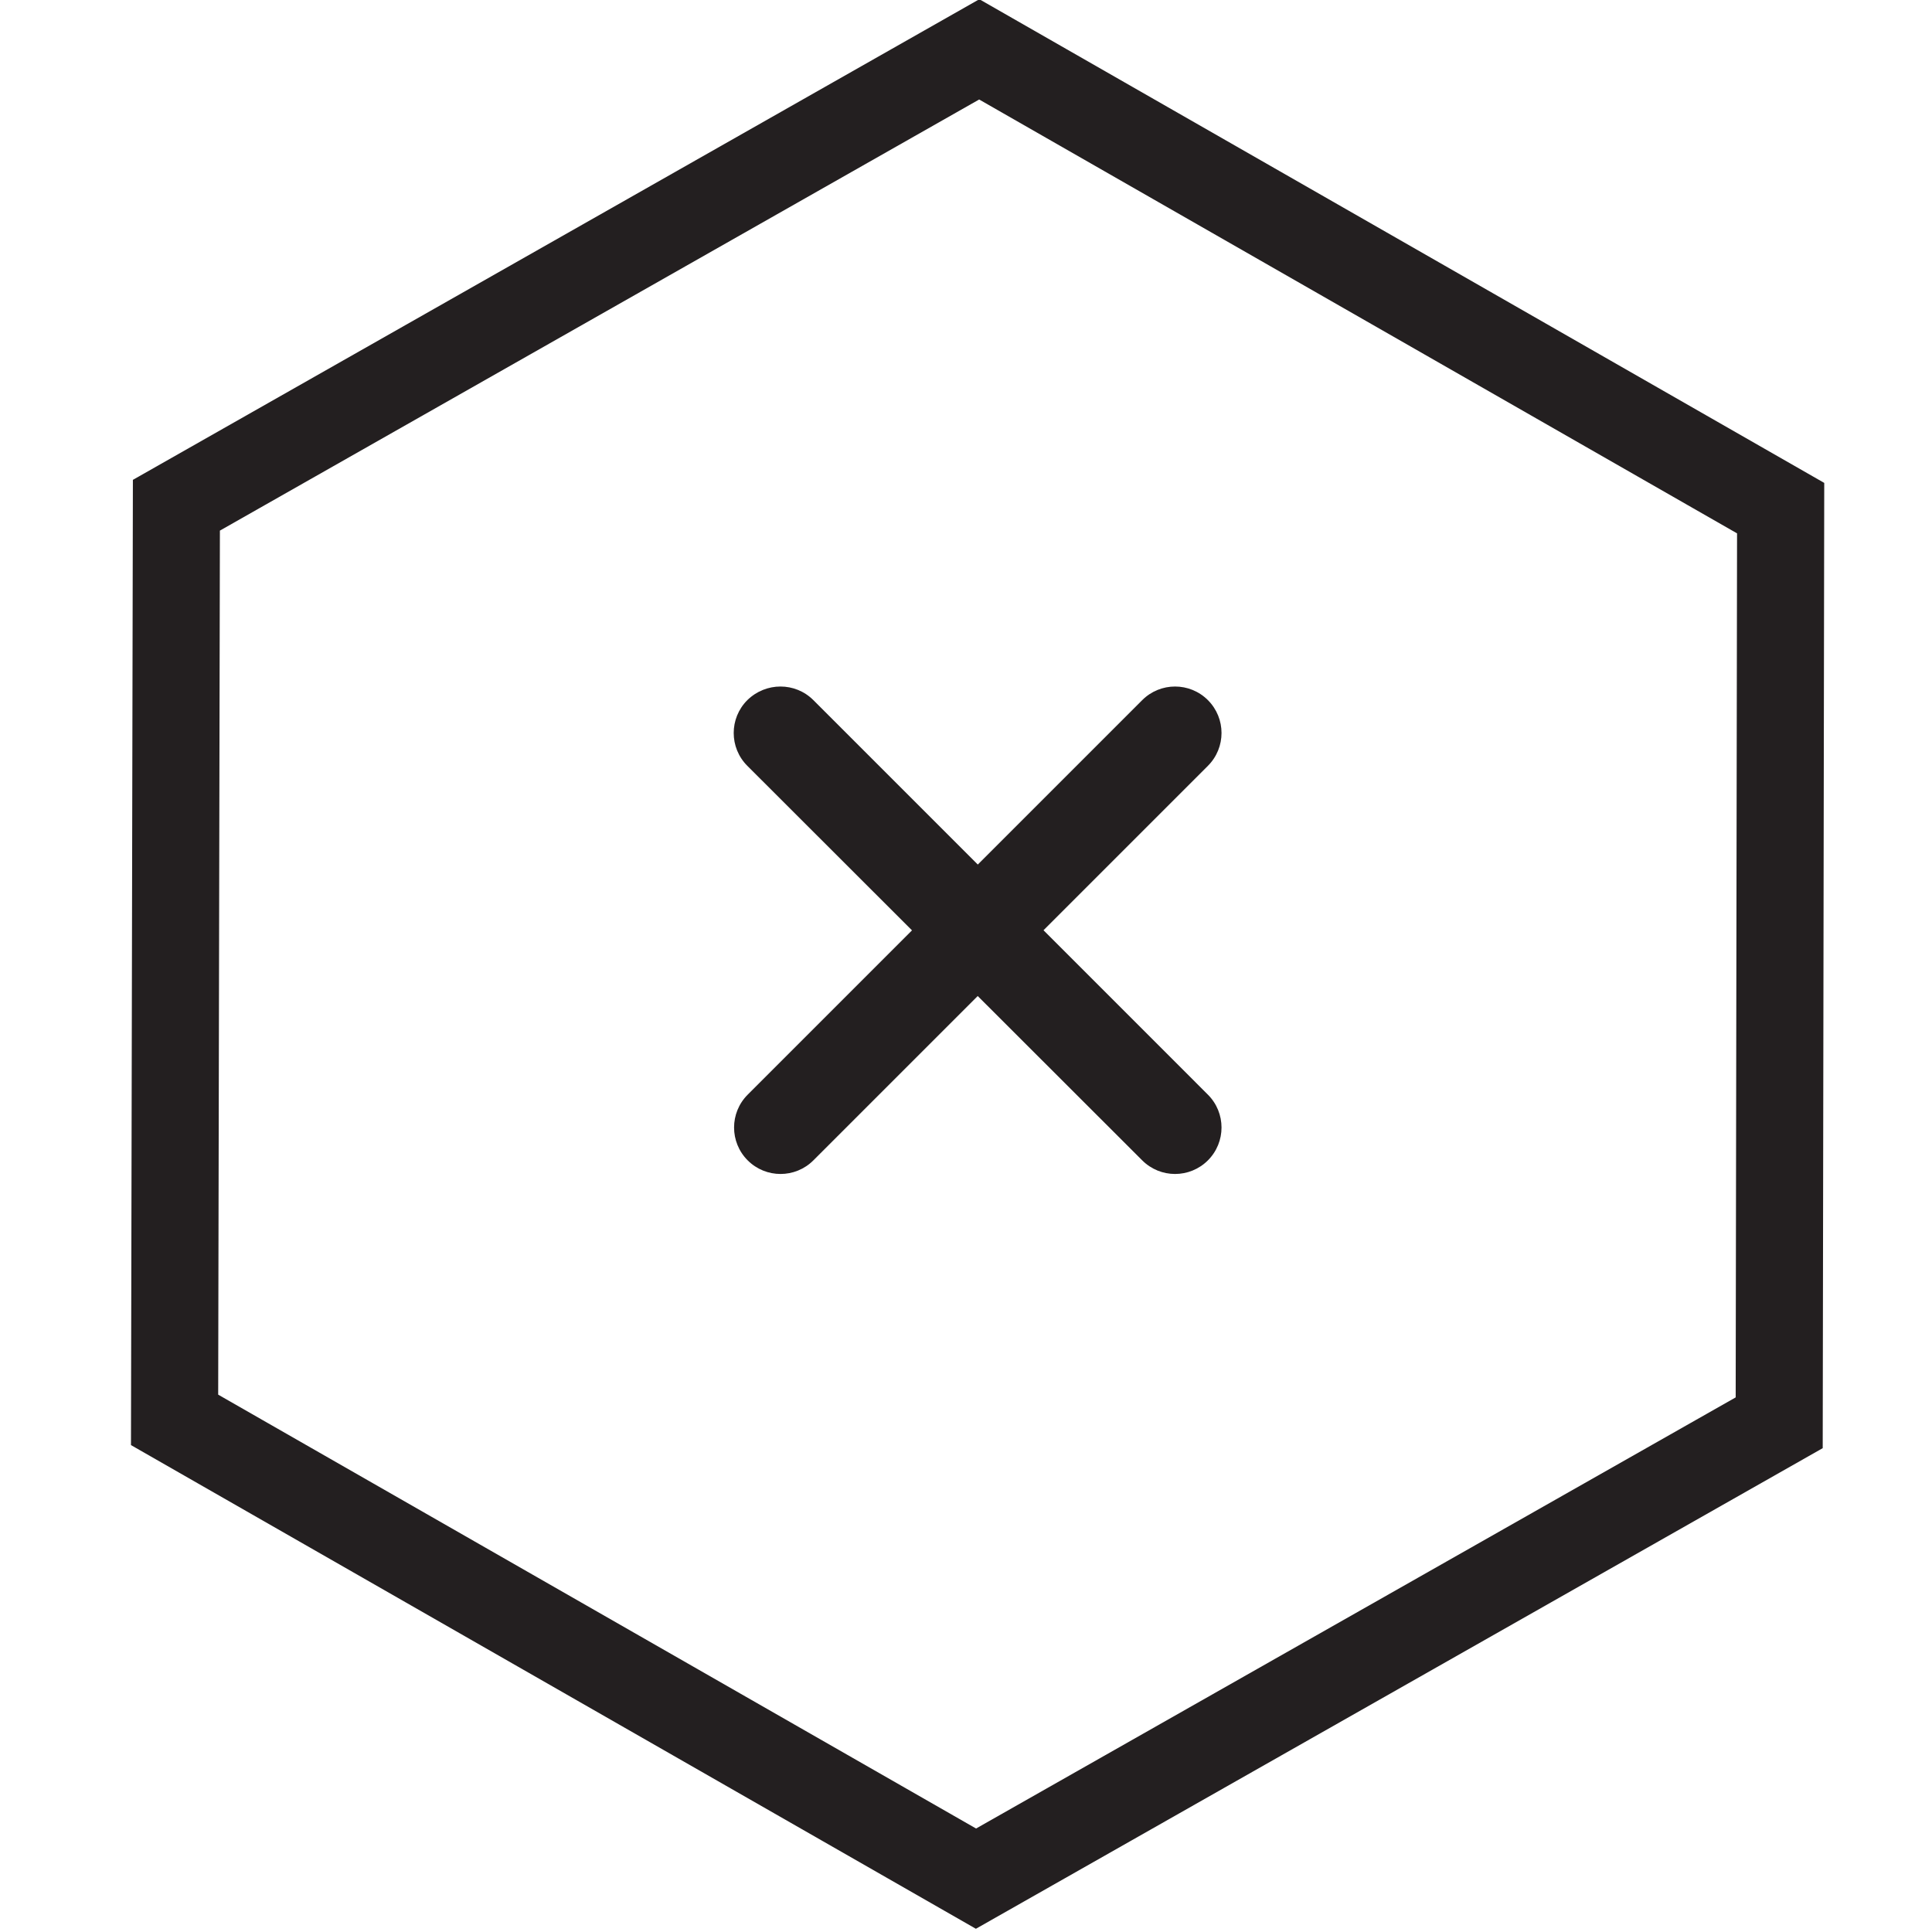
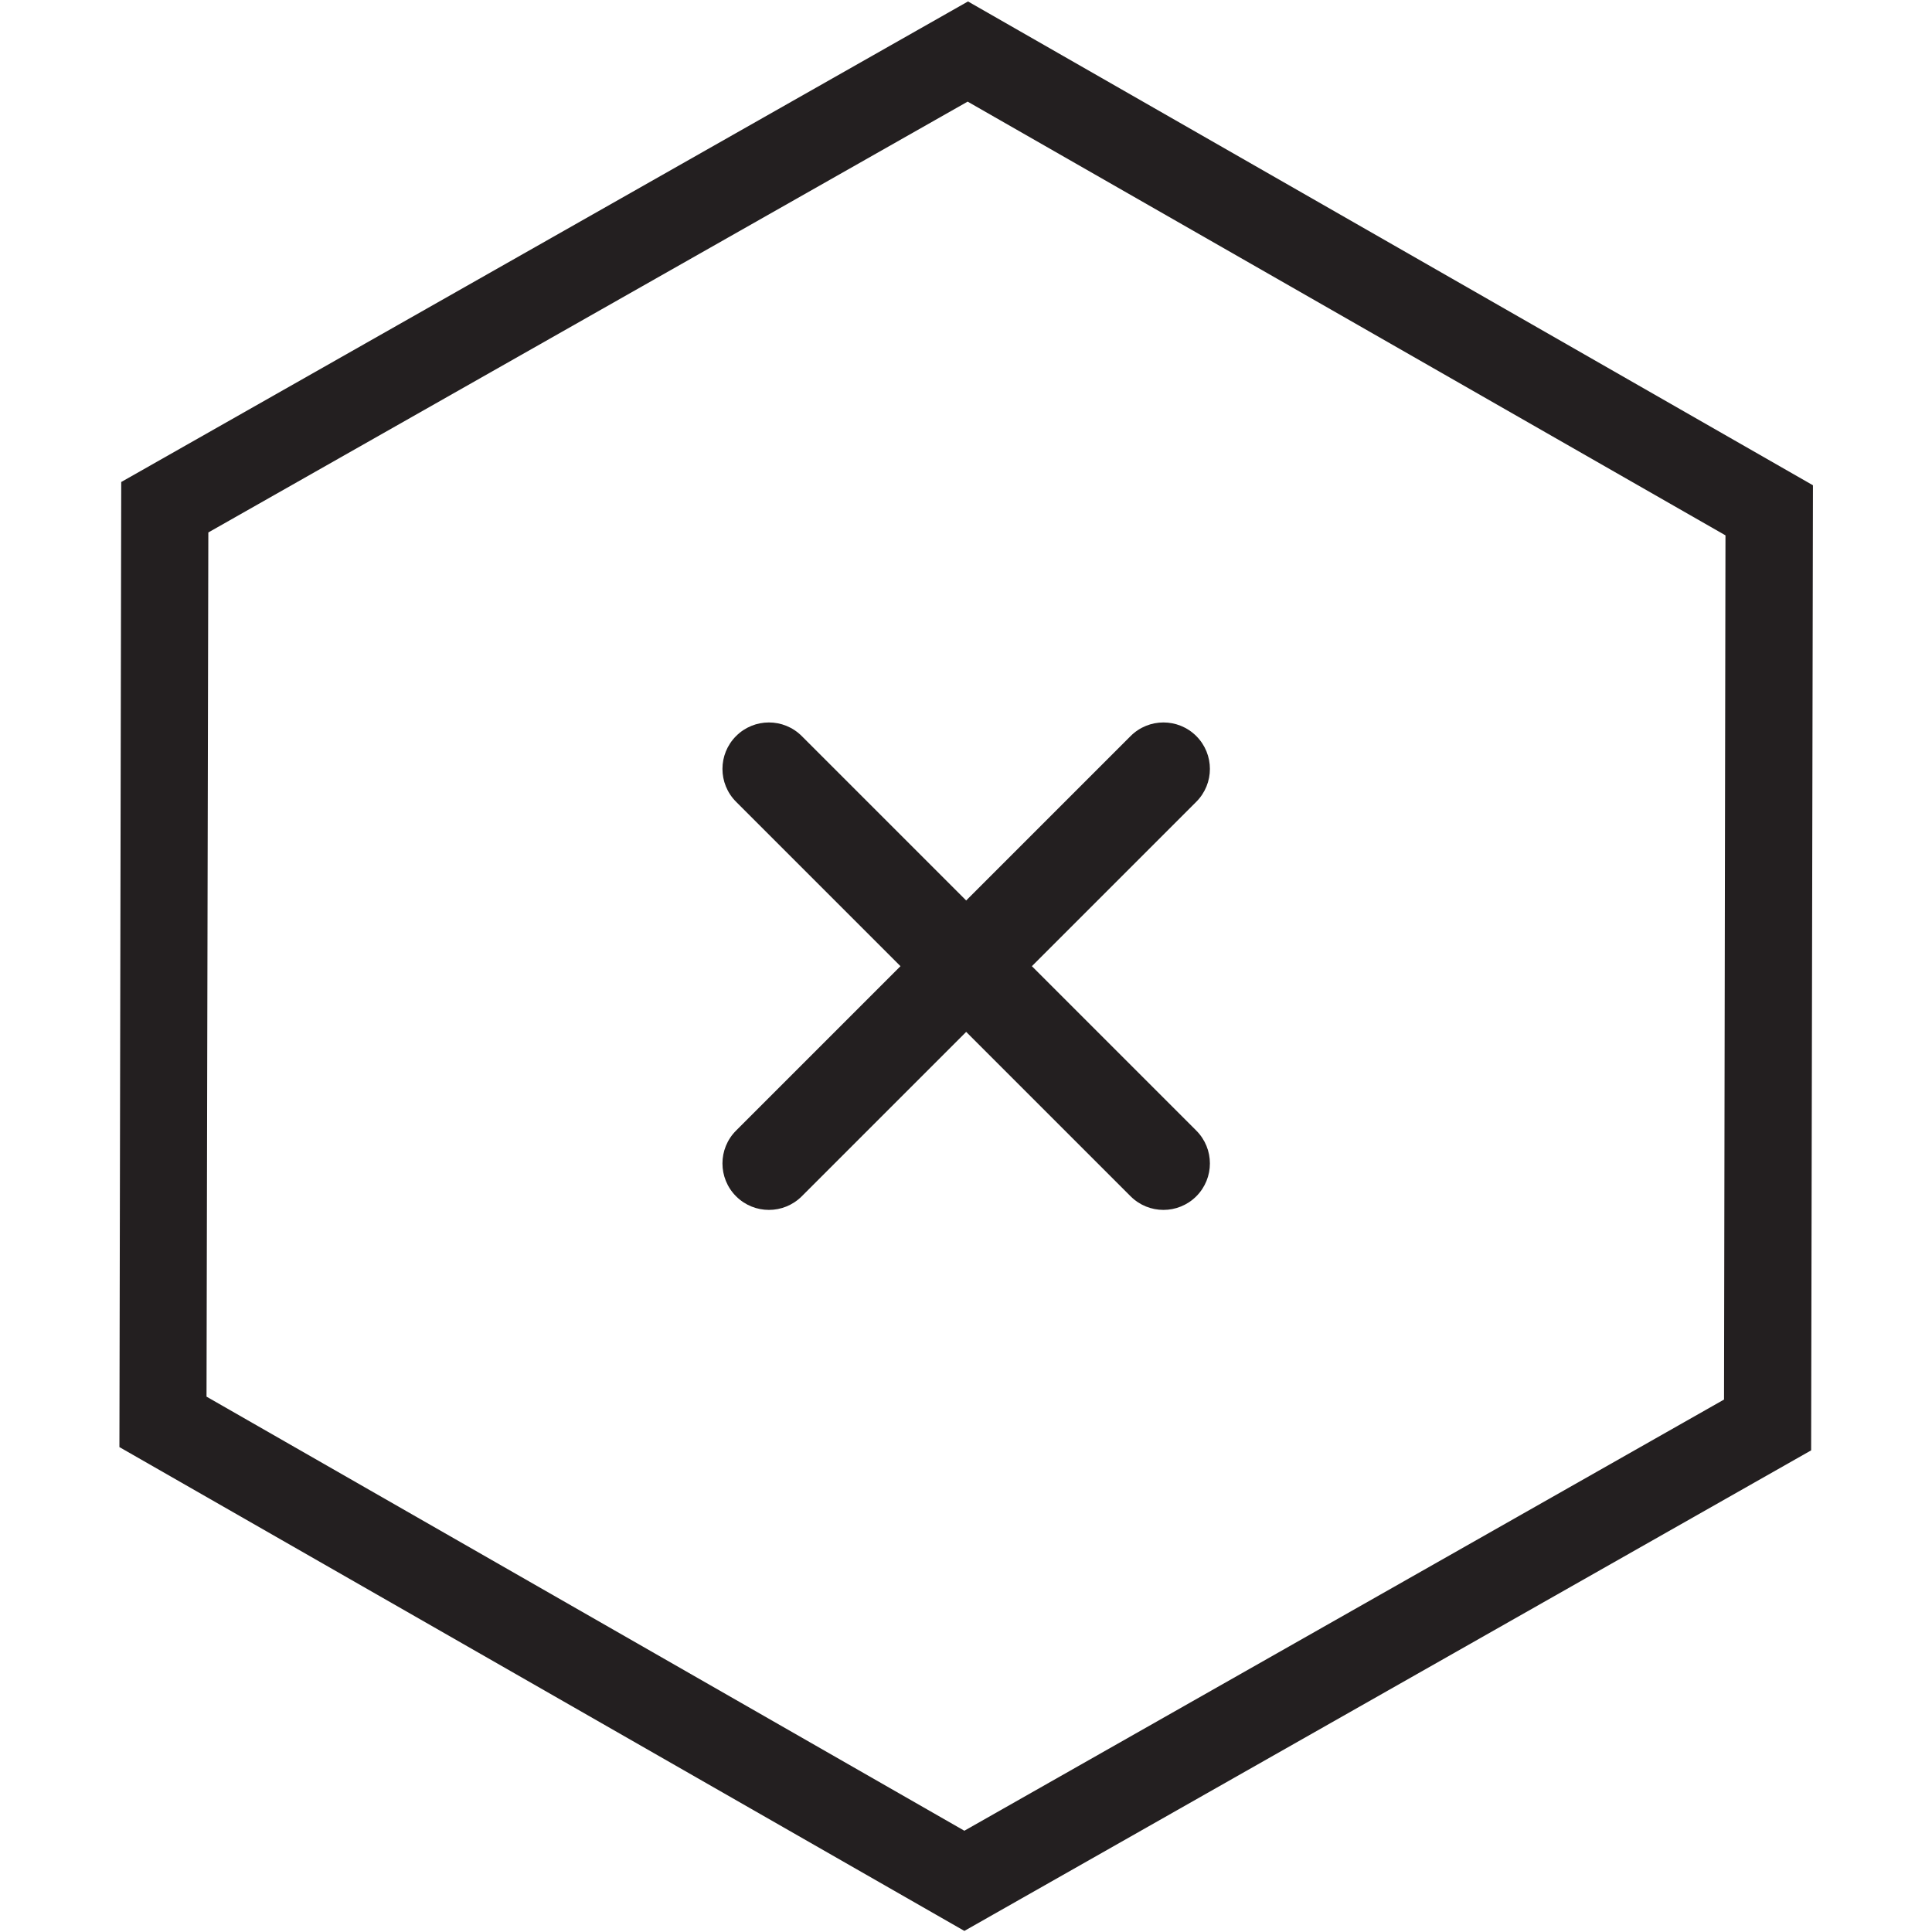
<svg xmlns="http://www.w3.org/2000/svg" version="1.1" id="Layer_1" x="0px" y="0px" viewBox="0 0 532.3 532.3" style="enable-background:new 0 0 532.3 532.3;" xml:space="preserve">
  <style type="text/css">
	.st0{fill-rule:evenodd;clip-rule:evenodd;}
	.st1{fill:#231F20;}
	.st2{fill:none;stroke:#231F20;stroke-miterlimit:10;}
- 	.st3{fill:none;stroke:#231F20;stroke-width:24;stroke-miterlimit:10;}
- 	.st4{fill-rule:evenodd;clip-rule:evenodd;fill:#231F20;}
+ 	.st3{fill-rule:evenodd;clip-rule:evenodd;fill:#231F20;}
+ 	.st4{fill:none;stroke:#231F20;stroke-width:24;stroke-miterlimit:10;}
</style>
  <g>
+     <path d="M-5066.5,532.2h-139.6c-108.3,0-196.4-88.1-196.4-196.4V196.4c0-108.3,88.1-196.4,196.4-196.4h139.6   c108.3,0,196.4,88.1,196.4,196.4v139.5C-4870.1,444.1-4958.2,532.2-5066.5,532.2z M-5206.1,26.8c-93.5,0-169.6,76.1-169.6,169.6   v139.5c0,93.5,76.1,169.6,169.6,169.6h139.6c93.5,0,169.6-76.1,169.6-169.6V196.4c0-93.5-76.1-169.6-169.6-169.6H-5206.1z" />
+   </g>
+   <g>
+     <path d="M-4494.3,532.3h-139.6c-108.3,0-196.4-88.1-196.4-196.4V196.5c0-108.3,88.1-196.4,196.4-196.4h139.6   c108.3,0,196.4,88.1,196.4,196.4V336C-4298,444.3-4386,532.3-4494.3,532.3z M-4633.9,26.9c-93.5,0-169.6,76.1-169.6,169.6V336   c0,93.5,76.1,169.6,169.6,169.6h139.6c93.5,0,169.6-76.1,169.6-169.6V196.5c0-93.5-76.1-169.6-169.6-169.6H-4633.9z" />
+   </g>
+   <path d="M-5138.1,532.2v-189l-52.5,0l0-63h52.5c0,0,0-43.2,0-52.5c0-9.3-4.2-68.2,76.6-68.2c10.8,0,38.2,0,59.9,0  c0,27.1,0,54.5,0,62.9c-16.2,0-39,0-47.3,0c-8.3,0-15.8,9.4-15.8,15.8c0,6.4,0,42,0,42s51,0,57.8,0c-2.4,32.7-5.3,63-5.3,63h-52.5  v189" />
+   <g>
    <g>
-       <polygon class="st3" points="269.8,13.6 48.6,139.2 48.1,391.2 268.9,517.6 490.2,392 490.6,140   " />
+       <path d="M-4472.2,191.4h-183.9c-5.1,0-9.3,4.1-9.3,9.2v131.4c0,5.1,4.2,9.2,9.3,9.2h183.9c5.2,0,9.3-4.1,9.3-9.2V200.6    C-4462.9,195.5-4467,191.4-4472.2,191.4z M-4491.3,207.5l-73,55.6l-67.2-55.1L-4491.3,207.5z M-4479.1,312.8l-44.8-43.1    c-3.7-3.5-9.6-3.4-13.1,0.3c-3.5,3.7-3.4,9.5,0.4,13l45.4,41.9h-145.8l45.5-41.9c3.8-3.5,3.9-9.3,0.4-13    c-3.5-3.7-9.4-3.9-13.1-0.4l-44.9,43.2v-93.2l79,62.4c1.7,1.4,3.8,2.1,5.9,2.1c2.1,0,4.2-0.7,5.9-2.1l79.3-62.5V312.8z" />
    </g>
  </g>
-   <path class="st4" d="M332.8,192.9c5,5,5,13.1,0,18.1L224.1,319.7c-5,5-13.1,5-18.1,0c-5-5-5-13.1,0-18.1l108.7-108.7  C319.7,187.9,327.8,187.9,332.8,192.9z" />
-   <path class="st4" d="M224.1,192.9l108.7,108.7c5,5,5,13.1,0,18.1c-5,5-13.1,5-18.1,0L205.9,211c-5-5-5-13.1,0-18.1  C211,187.9,219.1,187.9,224.1,192.9z" />
+   <g>
+     <g>
+       <path class="st0" d="M-3759,218.5h-353.5l71.5-120.4c13.1-22.1,5.3-50.3-17.4-63.1c-22.7-12.7-51.8-5.2-64.9,16.9l-108.5,182.6    c-7.9,8.7-12.1,19.9-11.9,31.2c0,0.1,0,0.2,0,0.3c0,0.1,0,0.2,0,0.3c-0.2,11.4,4,22.6,11.9,31.2l108.5,182.6    c13.1,22.1,42.2,29.6,64.9,16.9c22.7-12.8,30.5-41,17.4-63.1l-71.5-120.4h353.5c26.2,0,47.5-21.3,47.5-47.5    C-3711.5,239.7-3732.7,218.5-3759,218.5z" />
+     </g>
+   </g>
+   <path class="st0" d="M-3179.3,516.4c0,0-20.7,14.1-223.3,14.1c-202.6,0-209.2-14.1-209.2-14.1c-25.5-36.2-12.7-96.4,12.9-120.6  c14.1-13.4,122.4-40.5,148.1-46.9c-8.9-4.8-17.1-11.1-25-17.9c-38.1,0-87,0-100.6,0c32.9,0,32.9-148.1,32.9-148.1h0.6  c-0.3-4.3-0.8-8.7-0.8-13c0-92.8,26.9-168,148-168c121.1,0,148,75.2,148,168c0,4.3-0.5,8.7-0.8,13h0.7c0,0,0,148.1,32.9,148.1  c-13.6,0-62.5,0-100.6,0c-7.7,6.7-15.7,12.8-24.4,17.6c22.4,5.6,133.9,34,147.8,47.2C-3166.7,420-3154,480.2-3179.3,516.4z   M-3214.8,413.3c-19.9-9.7-112.9-35.9-147.9-45.7v-36.6v0h0v-7.5c13.4-5.7,25.5-14.1,35.9-25.4c11.6,0,54.2,0,62.7,0  c-16.4,0-16.4-115.2-16.4-115.2h-1c0.3-4.1,0.9-8.3,0.9-12.4c0-75-19.2-135.8-115-135.8c-95.8,0-115,60.8-115,135.8  c0,4.1,0.6,8.3,0.9,12.4h-0.9c0,0,0,115.2-16.4,115.2c8.5,0,50.9,0,62.6,0c10.4,11.3,22.6,19.7,36,25.4v7.5v34.1  c-20.1,6.3-119.5,37.4-141.7,48.2c-24,11.7-42.3,68.3-6.3,82.2c-1.1,0.3,87.8,5.6,176.7,5.5c92.3-0.1,184.9-5.5,184.9-5.5  C-3183.2,483.5-3190.8,424.9-3214.8,413.3z" />
+   <path class="st0" d="M-2575.9,526.5c0,0-111.9,5.9-223.1,5.9c-120.3,0-240.6-5.9-240.6-5.9c-25.7-39.5-15.3-118.4,10.4-144.7  c12.3-12.5,104-36.2,148-47c-46.4-36.1-74.7-103-74.7-166.8c0-92.8,26.9-168,148-168c121.1,0,148,75.2,148,168  c0,63.6-28.1,130.4-74.3,166.5c42.9,10.7,136.1,35.1,148,47.3C-2560.5,408.1-2550.4,487-2575.9,526.5z M-2607.2,409.5  c-16.8-9-89.4-29.4-151.2-44.3v-52.1c41.2-28.1,65.6-89.1,65.6-144.6c0-75-19.2-135.8-115-135.8c-95.8,0-115,60.8-115,135.8  c0,55.5,24.5,116.6,65.7,144.6v52.5c-62.1,14.6-134.3,34.7-150.9,43.8c-10.7,13.6-20.1,57-13.5,84.1c0,0,112.8,6.5,222.5,6.5  c103.9,0,204.9-6.5,204.9-6.5C-2587.4,466.5-2596.6,423.2-2607.2,409.5z" />
+   <g>
+     <path d="M-2359.4,218.3c-14.7,0-26.7-12-26.7-26.7c0-14.7,12-26.7,26.7-26.7s26.7,12,26.7,26.7   C-2332.7,206.4-2344.7,218.3-2359.4,218.3z M-2359.4,169.9c-12,0-21.7,9.7-21.7,21.7s9.7,21.7,21.7,21.7s21.7-9.7,21.7-21.7   S-2347.5,169.9-2359.4,169.9z" />
+   </g>
+   <g>
+     <path d="M-2123.3,408.6c-70.6,0-128-57.4-128-128s57.4-128,128-128c70.6,0,128,57.4,128,128S-2052.8,408.6-2123.3,408.6z    M-2123.3,172.7c-59.5,0-108,48.4-108,108s48.4,108,108,108s108-48.4,108-108S-2063.8,172.7-2123.3,172.7z" />
+   </g>
+   <g>
+     <path d="M-2123.3,374.6c-51.8,0-94-42.2-94-94c0-51.8,42.2-94,94-94c51.8,0,94,42.2,94,94C-2029.3,332.5-2071.5,374.6-2123.3,374.6   z M-2123.3,196.6c-46.3,0-84,37.7-84,84s37.7,84,84,84s84-37.7,84-84S-2077,196.6-2123.3,196.6z" />
+   </g>
+   <rect x="-2388.9" y="82" class="st0" width="58" height="15.5" />
+   <path d="M-1941.4,104.9h-482.2c-13.3,0-24.1,10.8-24.1,24.1v219.8h20V129c0-2.3,1.8-4.1,4.1-4.1h482.2c2.3,0,4.1,1.8,4.1,4.1v313.4  c0,2.3-1.8,4.1-4.1,4.1H-2331v20h389.5c13.3,0,24.1-10.8,24.1-24.1V129C-1917.3,115.7-1928.1,104.9-1941.4,104.9z" />
+   <rect x="-2402.7" y="368.6" width="12.8" height="106.8" />
+   <rect x="-2449.7" y="415.6" width="106.8" height="12.8" />
+   <g>
+     <path class="st1" d="M-1329.7,195c-18.3-79.3-85.7-132.5-159.9-132.5c-12.9,0-26,1.6-39.1,5c-23.5,6-41.3,17.1-59.1,31.9h-0.5   c-17.9-14.8-35.6-25.9-59.1-31.9c-13.1-3.4-26.2-5-39.1-5c-74.2,0-141.5,53.2-159.9,132.5c-16.2,70.1,10.6,140.6,62.5,180.9   l195.9,154.1l195.9-154.1C-1340.3,335.7-1313.5,265.1-1329.7,195z M-1418.4,342.5L-1588,476l-169.8-133.6   c-40.7-31.6-59.2-85.6-47.1-137.7c13.5-58.6,62.2-99.6,118.4-99.6c9.5,0,19.1,1.2,28.5,3.6c14.8,3.8,26.8,10.4,42.7,23.5   c7.6,6.3,17.7,9.7,27.6,9.7s19.4-3.4,27.1-9.7c15.9-13.1,27.9-19.7,42.7-23.5c9.4-2.4,19-3.6,28.5-3.6   c56.2,0,104.9,40.9,118.4,99.6C-1359,256.7-1377.5,310.8-1418.4,342.5z" />
+     <path class="st1" d="M-1678.7,131.2c-75,13.9-87.9,93.5-88,94.3c-0.9,5.8,3.1,11.2,8.9,12.1c0.5,0.1,1.1,0.1,1.6,0.1   c5.2,0,9.7-3.8,10.5-9c0.1-0.7,10.6-65.5,70.8-76.6c5.8-1.1,9.6-6.6,8.5-12.4C-1667.3,134-1672.9,130.2-1678.7,131.2z" />
+   </g>
+   <path class="st2" d="M860.1,528.4" />
+   <path class="st2" d="M2125.8,528.4" />
+   <path class="st2" d="M2743.7,528.4" />
+   <path class="st2" d="M-5153.5,1203.9" />
+   <path class="st2" d="M-4576.1,1201" />
+   <path class="st2" d="M-3989.5,1201" />
+   <path class="st2" d="M-3407.6,1201" />
+   <path class="st2" d="M-2819.7,1201" />
+   <g>
+     <path class="st1" d="M-947.9,44.7c-146.2,0-265.1,96.4-265.1,214.8c0,44.2,16.1,86.2,46.8,122.1l-18.9,94.1   c-1.5,7.3,1,14.8,6.5,19.8c3.9,3.6,9,5.4,14.1,5.4c2.1,0,4.2-0.3,6.2-0.9l122.5-37.8c28.2,8,57.7,12.1,87.8,12.1   c146.2,0,265.1-96.4,265.1-214.8C-682.8,141-801.7,44.7-947.9,44.7z M-947.9,432.1c-28.1,0-55.6-4.1-81.7-12.1   c-4.1-1.2-8.4-1.2-12.4,0l-94.7,29.2l14-69.7c1.3-6.7-0.6-13.6-5.3-18.6c-28-29.7-42.7-64.8-42.7-101.4   c0-95.2,100-172.6,222.9-172.6S-725,164.3-725,259.5C-725,354.7-825,432.1-947.9,432.1z" />
+     <path class="st1" d="M-924.8,128c-126.8-8.6-192.1,109.2-194.8,114.2c-2.8,5.1-0.9,11.5,4.2,14.3c1.6,0.9,3.3,1.3,5,1.3   c3.8,0,7.4-2,9.3-5.5c0.6-1.1,61.6-110.7,174.8-103.2c6,0.5,10.8-4,11.2-9.8C-914.6,133.4-919,128.4-924.8,128z" />
+   </g>
+   <g>
+     <path class="st1" d="M-1575,700.9c-146.2,0-265.1,96.4-265.1,214.8c0,44.2,16.1,86.2,46.8,122.1l-18.9,94.1   c-1.5,7.3,1,14.8,6.5,19.8c3.9,3.6,9,5.4,14.1,5.4c2.1,0,4.2-0.3,6.2-0.9l122.5-37.8c28.2,8,57.7,12.1,87.8,12.1   c146.2,0,265.1-96.4,265.1-214.8C-1309.8,797.3-1428.8,700.9-1575,700.9z M-1575,1088.4c-28.1,0-55.6-4.1-81.7-12.1   c-4.1-1.2-8.4-1.2-12.4,0l-94.7,29.2l14-69.7c1.3-6.7-0.6-13.6-5.3-18.6c-28-29.7-42.7-64.8-42.7-101.4   c0-95.2,100-172.6,222.9-172.6s222.9,77.4,222.9,172.6C-1352.1,1010.9-1452,1088.4-1575,1088.4z" />
+   </g>
+   <g>
+     <g>
+       <path class="st1" d="M-284.4,262.8l112.4-109.4c13.3-13,13.3-34,0-47c-13.3-13-34.9-13-48.3,0l-106.6,103.8l-106.6-103.8    c-13.3-13-34.9-13-48.3,0c-13.3,13-13.3,34,0,47l112.4,109.4l-109.4,107.1c-13.1,12.8-13.1,33.7,0,46.5    c13.1,12.8,34.4,12.8,47.5,0l104.4-102.2l104.4,102.2c13.1,12.8,34.4,12.8,47.5,0c13.1-12.8,13.1-33.7,0-46.5L-284.4,262.8z" />
+     </g>
+   </g>
+   <g>
+     <g>
+       <path class="st1" d="M-814.2,1034.3l34.5-33.6c4.1-4,4.1-10.4,0-14.4c-4.1-4-10.7-4-14.8,0l-32.7,31.8l-32.7-31.8    c-4.1-4-10.7-4-14.8,0c-4.1,4-4.1,10.4,0,14.4l34.5,33.6l-33.6,32.9c-4,3.9-4,10.3,0,14.3c4,3.9,10.6,3.9,14.6,0l32-31.4l32,31.4    c4,3.9,10.6,3.9,14.6,0c4-3.9,4-10.3,0-14.3L-814.2,1034.3z" />
+     </g>
+   </g>
+   <g>
+     <path class="st3" d="M266.7,0.4L33.4,132.8l-0.5,265.9L265.7,532L499,399.6l0.5-265.9L266.7,0.4z M475,385.6L265.7,504.4   L56.9,384.8l0.5-238.1L266.6,28l208.8,119.5L475,385.6z" />
+     <path class="st3" d="M220.9,202.8c-5-5-13.1-5-18.1,0c-5,5-5,13.1,0,18.1l45.3,45.3l-45.3,45.3c-5,5-5,13.1,0,18.1   c5,5,13.1,5,18.1,0l45.3-45.3l45.3,45.3c5,5,13.1,5,18.1,0c5-5,5-13.1,0-18.1l-45.3-45.3l45.3-45.3c5-5,5-13.1,0-18.1   c-5-5-13.1-5-18.1,0l-45.3,45.3L220.9,202.8z" />
+   </g>
+   <g>
+     <g>
+       <circle class="st4" cx="872" cy="265.6" r="252" />
+     </g>
+   </g>
+   <g>
+     <g>
+       <circle class="st4" cx="2137.8" cy="265.6" r="252" />
+     </g>
+   </g>
+   <path class="st3" d="M962.3,367.2c-6.2,6.2-16.3,6.2-22.5,0l-74-74c-6.2-6.2-6.2-16.3,0-22.5c6.2-6.2,16.3-6.2,22.5,0l74,74  C968.5,351,968.5,361,962.3,367.2z" />
+   <path class="st3" d="M874.3,136.3c8.8,0,15.9,7.1,15.9,15.9v127.1c0,8.8-7.1,15.9-15.9,15.9s-15.9-7.1-15.9-15.9V152.2  C858.4,143.4,865.5,136.3,874.3,136.3z" />
+   <g>
+     <path class="st4" d="M1653.6,476.1" />
+     <g>
+       <g>
+         <path class="st4" d="M1722.5,218.2c0-113-87.6-204.6-195.6-204.6c-108,0-195.6,91.6-195.6,204.6c0,61,25.5,115.8,66,153.3     l129.6,136.3L1653,374.6C1695.5,337.1,1722.5,281,1722.5,218.2z" />
+       </g>
+     </g>
+     <path class="st4" d="M1533,134c41.4,0,75,33.3,75,74.4c0,41.1-33.6,74.4-75,74.4c-41.4,0-75-33.3-75-74.4   C1458.1,167.3,1491.6,134,1533,134z" />
+   </g>
+   <text transform="matrix(1 0 0 1 2100.874 339.0505)" class="st1" style="font-family:'Times-BoldItalic'; font-size:254.631px;">i</text>
+   <g>
+     <g>
+       <path class="st3" d="M2986.8,236h-462.3c-19.3,0-35,15.7-35,35s15.7,35,35,35h462.3c19.3,0,35-15.7,35-35S3006.2,236,2986.8,236z     M2524.5,129.6h308.2c19.3,0,35-15.7,35-35s-15.7-35-35-35h-308.2c-19.3,0-35,15.7-35,35S2505.2,129.6,2524.5,129.6z     M2832.7,404.1h-308.2c-19.3,0-35,15.7-35,35s15.7,35,35,35h308.2c19.3,0,35-15.7,35-35S2852.1,404.1,2832.7,404.1z" />
+     </g>
+   </g>
+   <g>
+     <path class="st1" d="M-4393.2,1169.4c-2.5,0-5-0.1-7.6-0.4l-247.8-28.9c-17.2-2-32.7-10.6-43.4-24.2   c-10.7-13.5-15.5-30.4-13.6-47.5l26.8-336l0-0.3c4.2-35.6,36.5-61.2,72.1-57l247.8,28.9c35.5,4.1,61,36.3,57,71.8l-26.8,336l0,0.3   C-4332.6,1145-4360.7,1169.4-4393.2,1169.4z M-4648.8,735.2l-26.8,336l0,0.3c-1.1,9.2,1.5,18.3,7.3,25.6c5.8,7.3,14,11.9,23.3,13   l247.8,28.9c19,2.2,36.2-11.4,38.6-30.3l26.8-336l0-0.3c2.2-19.1-11.5-36.4-30.5-38.6l-247.8-28.9   C-4629.2,702.7-4646.4,716.3-4648.8,735.2z" />
+   </g>
+   <path class="st1" d="M-4667.8,1169c-5.1-0.6-10-1.7-14.7-3.3l-38.1,3.3c-9.3,0.8-18.3-2-25.4-8s-11.5-14.4-12.3-23.6l0-0.3  l-41.6-334.5c-1.5-19,12.6-35.8,31.7-37.5l62.2-5.4l2.4-30.5l-67.2,5.9c-35.7,3.1-62.2,34.7-59.1,70.4l0,0.3l41.6,334.5  c1.6,17.2,9.7,32.7,22.9,43.8c13.3,11.2,30.1,16.5,47.4,15l176.2-15.4L-4667.8,1169z" />
+   <g>
+     <path class="st3" d="M-3788.1,716.7h-80.7v-24c0-11.1-9-20.2-20.2-20.2c-11.1,0-20.2,9-20.2,20.2v24h-141.2v-24   c0-11.1-9-20.2-20.2-20.2c-11.1,0-20.2,9-20.2,20.2v24h-80.7c-25.7,0-46.6,20.9-46.6,46.6v393.4c0,25.7,20.9,46.6,46.6,46.6h383.3   c25.7,0,46.6-20.9,46.6-46.6V763.3C-3741.5,737.6-3762.4,716.7-3788.1,716.7z M-3774.2,1156.7c0,7.7-6.2,13.9-13.9,13.9h-383.3   c-7.7,0-13.9-6.2-13.9-13.9V763.3c0-7.7,6.2-13.9,13.9-13.9h80.7v54.2c0,11.1,9,20.2,20.2,20.2c11.1,0,20.2-9,20.2-20.2v-54.2   h141.2v54.2c0,11.1,9,20.2,20.2,20.2c11.1,0,20.2-9,20.2-20.2v-54.2h80.7c7.7,0,13.9,6.2,13.9,13.9V1156.7z" />
+     <path class="st3" d="M-3900.5,894.8l-100.4,100.4l-49-40.9c-6.9-5.8-17.3-4.9-23.1,2.1c-5.8,6.9-4.9,17.3,2.1,23.1l60.5,50.4   c3,2.5,6.8,3.8,10.5,3.8c4.2,0,8.4-1.6,11.6-4.8l111-111c6.4-6.4,6.4-16.8,0-23.2C-3883.8,888.4-3894.1,888.4-3900.5,894.8z" />
+   </g>
+   <g>
+     <g>
+       <path class="st1" d="M-3155.9,881.2l-50.4-10.1c-2.5-7.3-5.5-14.4-8.8-21.2l28.6-42.9c8.7-13.1,7-30.4-4.1-41.5l-31.7-31.7    c-6.4-6.4-14.8-9.6-23.3-9.6c-6.3,0-12.7,1.8-18.2,5.5l-42.9,28.6c-6.9-3.3-14-6.3-21.2-8.8l-10.1-50.4    c-3.1-15.4-16.6-26.5-32.3-26.5h-44.8c-15.7,0-29.2,11.1-32.3,26.5l-10.1,50.4c-7.3,2.5-14.4,5.5-21.2,8.8l-42.8-28.6    c-5.6-3.7-11.9-5.5-18.2-5.5c-8.5,0-16.9,3.3-23.3,9.6l-31.6,31.7c-11.1,11.1-12.8,28.5-4.1,41.5l28.6,42.9    c-3.3,6.9-6.3,13.9-8.8,21.2l-50.5,10.1c-15.4,3.1-26.5,16.6-26.5,32.3v44.8c0,15.7,11.1,29.2,26.5,32.3l50.4,10.1    c2.5,7.3,5.5,14.4,8.8,21.2l-28.5,42.9c-8.7,13.1-7,30.4,4.1,41.5l31.7,31.7c6.4,6.4,14.8,9.6,23.3,9.6c6.3,0,12.7-1.8,18.2-5.5    l42.9-28.6c6.9,3.3,13.9,6.3,21.2,8.8l10.1,50.4c3.1,15.4,16.6,26.5,32.3,26.5h44.8c15.7,0,29.2-11.1,32.3-26.5l10.1-50.4    c7.3-2.5,14.4-5.5,21.2-8.8l42.9,28.6c5.6,3.7,11.9,5.5,18.2,5.5c8.5,0,16.9-3.3,23.3-9.6l31.7-31.7c11.1-11.1,12.8-28.5,4.1-41.5    l-28.6-42.9c3.3-6.9,6.3-14,8.8-21.2l50.4-10.1c15.4-3,26.5-16.6,26.5-32.3v-44.8C-3129.4,897.8-3140.5,884.2-3155.9,881.2z     M-3212.8,968.3c-11.4,2.3-20.8,10.4-24.6,21.5c-2.1,6.1-4.6,12-7.4,17.7c-5.1,10.5-4.2,22.9,2.2,32.6l28.6,42.9l-31.7,31.7    l-42.9-28.6c-5.5-3.7-11.9-5.5-18.3-5.5c-4.9,0-9.8,1.1-14.3,3.3c-5.7,2.8-11.6,5.3-17.7,7.4c-11,3.8-19.2,13.2-21.4,24.6    l-10.1,50.5h-44.8l-10.1-50.5c-2.3-11.4-10.4-20.8-21.5-24.6c-6.1-2.1-12-4.6-17.7-7.4c-4.5-2.2-9.4-3.3-14.4-3.3    c-6.4,0-12.8,1.9-18.3,5.5l-42.9,28.6l-31.7-31.7l28.6-42.9c6.5-9.7,7.3-22.1,2.3-32.6c-2.8-5.7-5.3-11.6-7.4-17.7    c-3.8-11-13.2-19.2-24.6-21.4l-50.4-10.1l0-44.8l50.5-10.1c11.4-2.3,20.8-10.4,24.6-21.5c2.1-6.1,4.6-12,7.4-17.7    c5.1-10.5,4.2-22.9-2.2-32.6l-28.5-42.9l31.6-31.7l42.9,28.6c5.5,3.7,11.9,5.5,18.3,5.5c4.9,0,9.8-1.1,14.3-3.3    c5.7-2.8,11.6-5.2,17.7-7.4c11-3.8,19.2-13.2,21.5-24.6l10.1-50.4l44.8,0l10.1,50.5c2.3,11.4,10.5,20.8,21.5,24.6    c6.1,2.1,12,4.6,17.7,7.4c4.6,2.2,9.4,3.3,14.4,3.3c6.4,0,12.8-1.9,18.3-5.5l42.9-28.6l31.7,31.7l-28.6,42.9    c-6.5,9.7-7.3,22.1-2.3,32.6c2.8,5.7,5.3,11.6,7.4,17.7c3.8,11,13.2,19.2,24.6,21.5l50.4,10.1l0,44.8L-3212.8,968.3z     M-3392.7,820.6c-63.6,0-115.2,51.6-115.2,115.2c0,63.6,51.6,115.2,115.2,115.2c63.6,0,115.2-51.6,115.2-115.2    C-3277.5,872.2-3329.1,820.6-3392.7,820.6z M-3392.7,1036.6c-55.7,0-100.8-45.2-100.8-100.8c0-55.7,45.1-100.8,100.8-100.8    c55.6,0,100.8,45.1,100.8,100.8C-3291.9,991.5-3337.1,1036.6-3392.7,1036.6z M-3392.7,870c-36.4,0-65.8,29.5-65.8,65.8    c0,36.4,29.5,65.8,65.8,65.8c36.4,0,65.8-29.5,65.8-65.8C-3326.9,899.5-3356.4,870-3392.7,870z M-3392.7,985.2    c-27.3,0-49.4-22.1-49.4-49.4c0-27.3,22.1-49.4,49.4-49.4c27.3,0,49.4,22.1,49.4,49.4C-3343.4,963.1-3365.5,985.2-3392.7,985.2z" />
+     </g>
+   </g>
+   <g>
+     <path class="st1" d="M-4919.5,738.6h-435.1c-24.9,0-45.1,20.2-45.1,45.1v312.1c0,24.9,20.2,45.1,45.1,45.1h435.1   c24.9,0,45.1-20.2,45.1-45.1V783.7C-4874.4,758.9-4894.7,738.6-4919.5,738.6z M-4901.2,1100.4c0,6.6-5.4,12-12,12H-5361   c-6.6,0-12-5.4-12-12V779.2c0-6.6,5.4-12,12-12h447.8c6.6,0,12,5.4,12,12V1100.4z" />
+     <path class="st1" d="M-4990.5,843.1l-146.6,100.8l-146.6-100.8c-3.8-2.6-9-1.7-11.6,2.2c-2.6,3.8-1.7,9,2.2,11.6l151.3,104   c1.4,1,3.1,1.5,4.7,1.5s3.3-0.5,4.7-1.5l151.3-104c3.8-2.6,4.8-7.8,2.2-11.6C-4981.5,841.4-4986.7,840.4-4990.5,843.1z" />
+   </g>
+   <path class="st1" d="M-2630.1,961.3c-18.5-2.3-35.7,10.6-38.1,29c-5.4,41.5-26.9,78.5-60.6,104.1s-75.5,36.9-117.9,31.6  c-87.4-10.8-149.4-89.4-138.4-175.1c5.4-41.5,26.9-78.5,60.6-104.1c25.6-19.5,55.9-30.6,87.5-32.5l-2.3,47.4  c-0.5,10.8,5.2,21,14.8,26.3c4,2.2,8.5,3.5,13,3.7c6.1,0.3,12.3-1.4,17.6-4.8l110-72.5c7.7-5.1,12.5-13.5,12.9-22.6  c0.4-9.1-3.7-17.9-10.9-23.6l-102.7-80.5c-8.6-6.7-20.3-8.2-30.3-3.7c-10,4.4-16.6,14-17.1,24.7l-1.8,38.6  c-47.9,1.4-93.9,17.4-132.5,46.8c-48.1,36.6-78.8,89.3-86.4,148.6c-15.7,122.3,72.8,234.3,197.4,249.8c9.7,1.2,19.4,1.8,29,1.8  c50.2,0,98.8-16.2,139.1-46.9c48.1-36.6,78.8-89.3,86.4-148.6C-2598.2,980.3-2611.4,963.6-2630.1,961.3z" />
+   <g>
+     <g>
+       <path class="st0" d="M-1965.1,776.1h-439.7c-28.2,0-41.9,9.7-41.9,42.9v279c0,27.6,14.2,42.9,41.9,42.9l71.3-0.1l368.4,0.1    c29.9,0,41.9-17.9,41.9-42.9V819C-1923.2,791.5-1934.7,776.1-1965.1,776.1z M-2342.1,932.2c-23.1,0-41.9-18.7-41.9-41.8    c0-23.1,18.7-41.8,41.9-41.8c23.1,0,41.9,18.7,41.9,41.8C-2300.2,913.5-2318.9,932.2-2342.1,932.2z M-2101.2,1078.2    c-63.7,0-115.3-51.4-115.3-114.8c0-63.4,51.6-114.8,115.3-114.8c63.7,0,115.3,51.4,115.3,114.8    C-1985.9,1026.8-2037.5,1078.2-2101.2,1078.2z M-2101.2,911.3c-28.8,0-52.2,23.4-52.2,52.3c0,28.9,23.4,52.3,52.2,52.3    c28.8,0,52.2-23.4,52.2-52.3C-2049,934.7-2072.4,911.3-2101.2,911.3z M-2303.9,728.6h-79.3v31.7h79.3V728.6z" />
+     </g>
+   </g>
+   <circle class="st1" cx="-921.2" cy="1107.7" r="22.1" />
+   <path class="st1" d="M-690.6,821.1c-18.3-79.3-85.7-132.5-159.9-132.5c-12.9,0-26,1.6-39.1,5c-23.5,6-41.3,17.1-59.1,31.9h-0.5  c-17.9-14.8-35.6-25.9-59.1-31.9c-13.1-3.4-26.2-5-39.1-5c-74.2,0-141.5,53.2-159.9,132.5c-16.2,70.1,10.6,140.6,62.5,180.9  l195.9,154.1l37.3-28.5l-0.2-0.8c7.5-3.5,12.7-11.1,12.7-20c0-12.2-9.9-22.1-22.1-22.1c-7.7,0-14.4,3.9-18.4,9.9l-9.4,7.4  l-169.8-133.6c-40.7-31.6-59.2-85.6-47.1-137.7c13.5-58.6,62.2-99.6,118.4-99.6c9.5,0,19.1,1.2,28.5,3.6  c14.8,3.8,26.8,10.4,42.7,23.5c7.6,6.3,17.7,9.7,27.6,9.7c9.9,0,19.4-3.4,27.1-9.7c15.9-13.1,27.9-19.7,42.7-23.5  c9.4-2.4,19-3.6,28.5-3.6c56.2,0,104.9,40.9,118.4,99.6c9.2,39.6,0.6,80.4-22,111.6c-3.7,3.9-5.9,9.1-5.9,14.9  c0,12,9.7,21.7,21.7,21.7c9.2,0,17.1-5.7,20.2-13.8C-690.2,925.2-678.6,873-690.6,821.1z" />
+   <path class="st1" d="M-1055.3,754.3c-75,13.9-87.9,93.5-88,94.3c-0.9,5.8,3.1,11.2,8.9,12.1c0.5,0.1,1.1,0.1,1.6,0.1  c5.2,0,9.7-3.8,10.5-9c0.1-0.7,10.6-65.5,70.9-76.6c5.8-1.1,9.6-6.6,8.5-12.4C-1044,757.1-1049.5,753.2-1055.3,754.3z" />
+   <g>
+     <path class="st1" d="M-53.9,829.8c-18.3-79.3-85.7-132.5-159.9-132.5c-12.9,0-26,1.6-39.1,5c-23.5,6-41.3,17.1-59.1,31.9h-0.5   c-17.9-14.8-35.6-25.9-59.1-31.9c-13.1-3.4-26.2-5-39.1-5c-74.2,0-141.5,53.2-159.9,132.5c-16.2,70.1,10.6,140.6,62.5,180.9   l195.9,154.1l195.9-154.1C-64.5,970.4-37.7,899.9-53.9,829.8z" />
+   </g>
+   <g>
+     <path class="st1" d="M261.1,989.2c-38.8,0-70.4-31.6-70.4-70.4s31.6-70.4,70.4-70.4s70.4,31.6,70.4,70.4S300,989.2,261.1,989.2z    M261.1,869.4c-27.2,0-49.4,22.2-49.4,49.4s22.2,49.4,49.4,49.4s49.4-22.2,49.4-49.4S288.4,869.4,261.1,869.4z" />
+   </g>
+   <g>
+     <path class="st1" d="M261.1,1085c-91.7,0-166.3-74.6-166.3-166.3c0-91.7,74.6-166.3,166.3-166.3c91.7,0,166.3,74.6,166.3,166.3   C427.4,1010.4,352.8,1085,261.1,1085z M261.1,773.5c-80.1,0-145.2,65.2-145.2,145.2c0,80.1,65.2,145.2,145.2,145.2   s145.2-65.2,145.2-145.2C406.4,838.7,341.2,773.5,261.1,773.5z" />
+   </g>
+   <g>
+     <path class="st1" d="M261.1,1163.1c-134.8,0-244.4-109.6-244.4-244.4c0-134.8,109.6-244.4,244.4-244.4   c134.8,0,244.4,109.6,244.4,244.4C505.5,1053.5,395.9,1163.1,261.1,1163.1z M261.1,695.4C138,695.4,37.8,795.6,37.8,918.7   c0,123.1,100.2,223.3,223.3,223.3s223.3-100.2,223.3-223.3C484.4,795.6,384.3,695.4,261.1,695.4z" />
+   </g>
+   <rect x="254.1" y="674" class="st1" width="15.1" height="255.9" />
+   <g>
+     <g>
+       <path class="st1" d="M708.8,1545.1c-1,0.5-2,1-3,1.5c-1.2,0.6-1.6,2.3-0.9,3.4c0.8,1.2,2.2,1.5,3.4,0.9c1-0.5,2-1,3-1.5    c1.2-0.6,1.6-2.3,0.9-3.4C711.4,1544.8,710.1,1544.5,708.8,1545.1L708.8,1545.1z" />
+     </g>
+   </g>
+   <circle class="st1" cx="260.6" cy="919.9" r="14.5" />
+   <circle class="st1" cx="107.6" cy="921.3" r="33.5" />
+   <circle class="st1" cx="380.3" cy="820.8" r="26.1" />
+   <circle class="st1" cx="260.6" cy="1151.7" r="33.4" />
+   <g id="jgBSz5.tif">
+     <g>
+       <path class="st1" d="M983.3,699.8c29.7,17.1,59.5,34.2,89.2,51.3c8.8,5.1,10.9,13.1,5.7,22c-2.9,5-5.7,10.1-8.7,15.1    c-4.6,7.6-12.7,9.7-20.4,5.3c-28.5-16.4-57-32.8-85.5-49.3c-8.2-4.8-10.3-12.7-5.6-21c2.4-4.3,5.1-8.4,7.3-12.8    c2.6-5.2,6.3-8.8,11.8-10.6C979.1,699.8,981.2,699.8,983.3,699.8z" />
+       <path class="st1" d="M622.5,1115.2c2.8-3,6.1-3.8,10.2-3.8c35.9,0.2,71.9,0.1,107.8,0.1c7.2,0,9.2,2,9.2,9.3c0,3.9,0.1,7.8,0,11.6    c-0.1,5-2.7,7.6-7.7,7.9c-0.7,0-1.5,0-2.2,0c-35.8,0-71.6,0-107.4,0.1c-4.2,0-7.5-1.1-9.9-4.5    C622.5,1128.9,622.5,1122,622.5,1115.2z" />
+       <path class="st1" d="M1047.5,816.8c-34.4-19.9-68.8-39.8-103.2-59.6c-9.1-5.3-16.9-3.1-22.2,6.1c-7.1,12.2-14.1,24.5-21.2,36.7    c-41.2,71.3-82.3,142.6-123.5,213.8c-2.2,3.8-4,7.7-3.9,12.2c1,7.1,2,14.1,3.1,21.2c4.1,28.6,8.2,57.2,12.4,85.8    c0.9,6.5,4.8,8.5,10.9,6.1c32.3-12.9,64.6-25.9,96.9-38.8c4.7-1.9,8.4-4.9,10.9-9.4c48.6-84.2,97.2-168.3,145.8-252.5    C1058.3,829.7,1056.2,821.8,1047.5,816.8z M1004.1,851.3l-106.7,184.8c-4.6,8-12.5,10.1-20.7,5.4c-13.7-7.8-27.3-15.8-41-23.7    c-9.7-5.6-11.7-12.8-6.1-22.4c26.2-45.4,52.4-90.7,78.6-136.1c9.2-15.9,18.4-31.7,27.4-47.6c2.9-5.1,7-8,12.9-8.2    c2.8-0.1,5.3,0.8,7.6,2.2c14.2,8.2,28.4,16.3,42.5,24.6C1007,835.2,1009,842.8,1004.1,851.3z" />
+     </g>
+   </g>
</svg>
